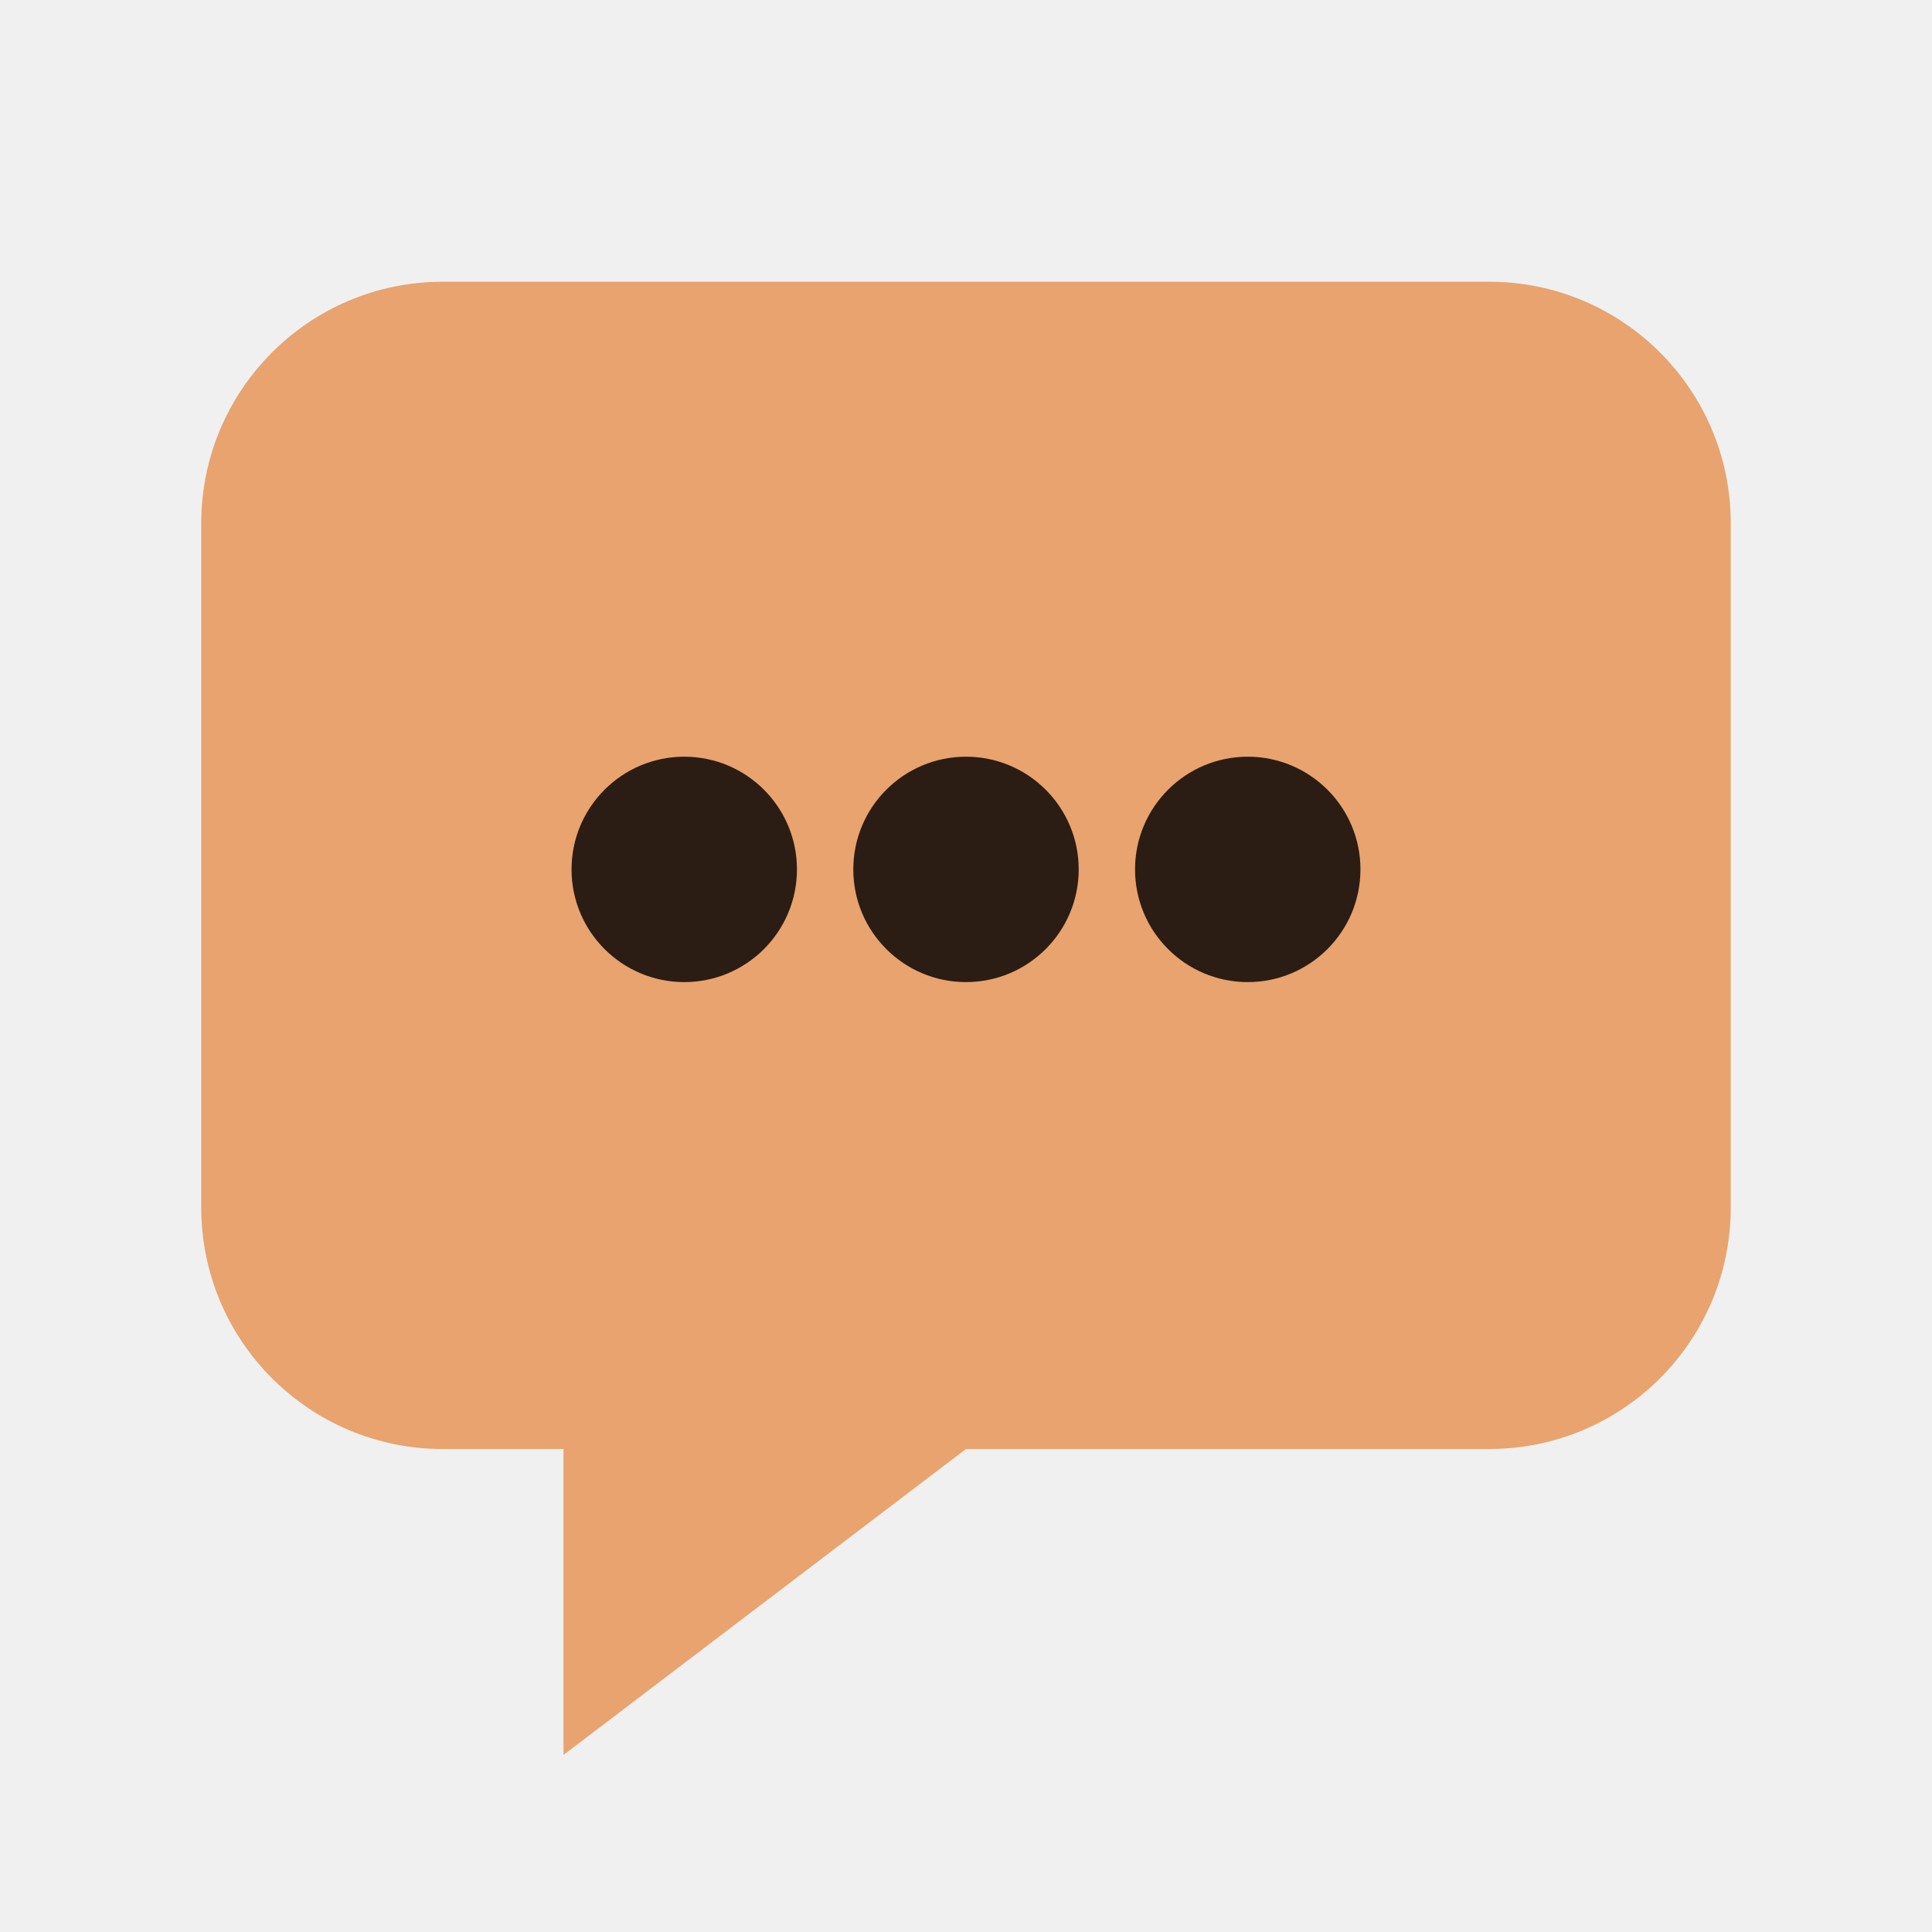
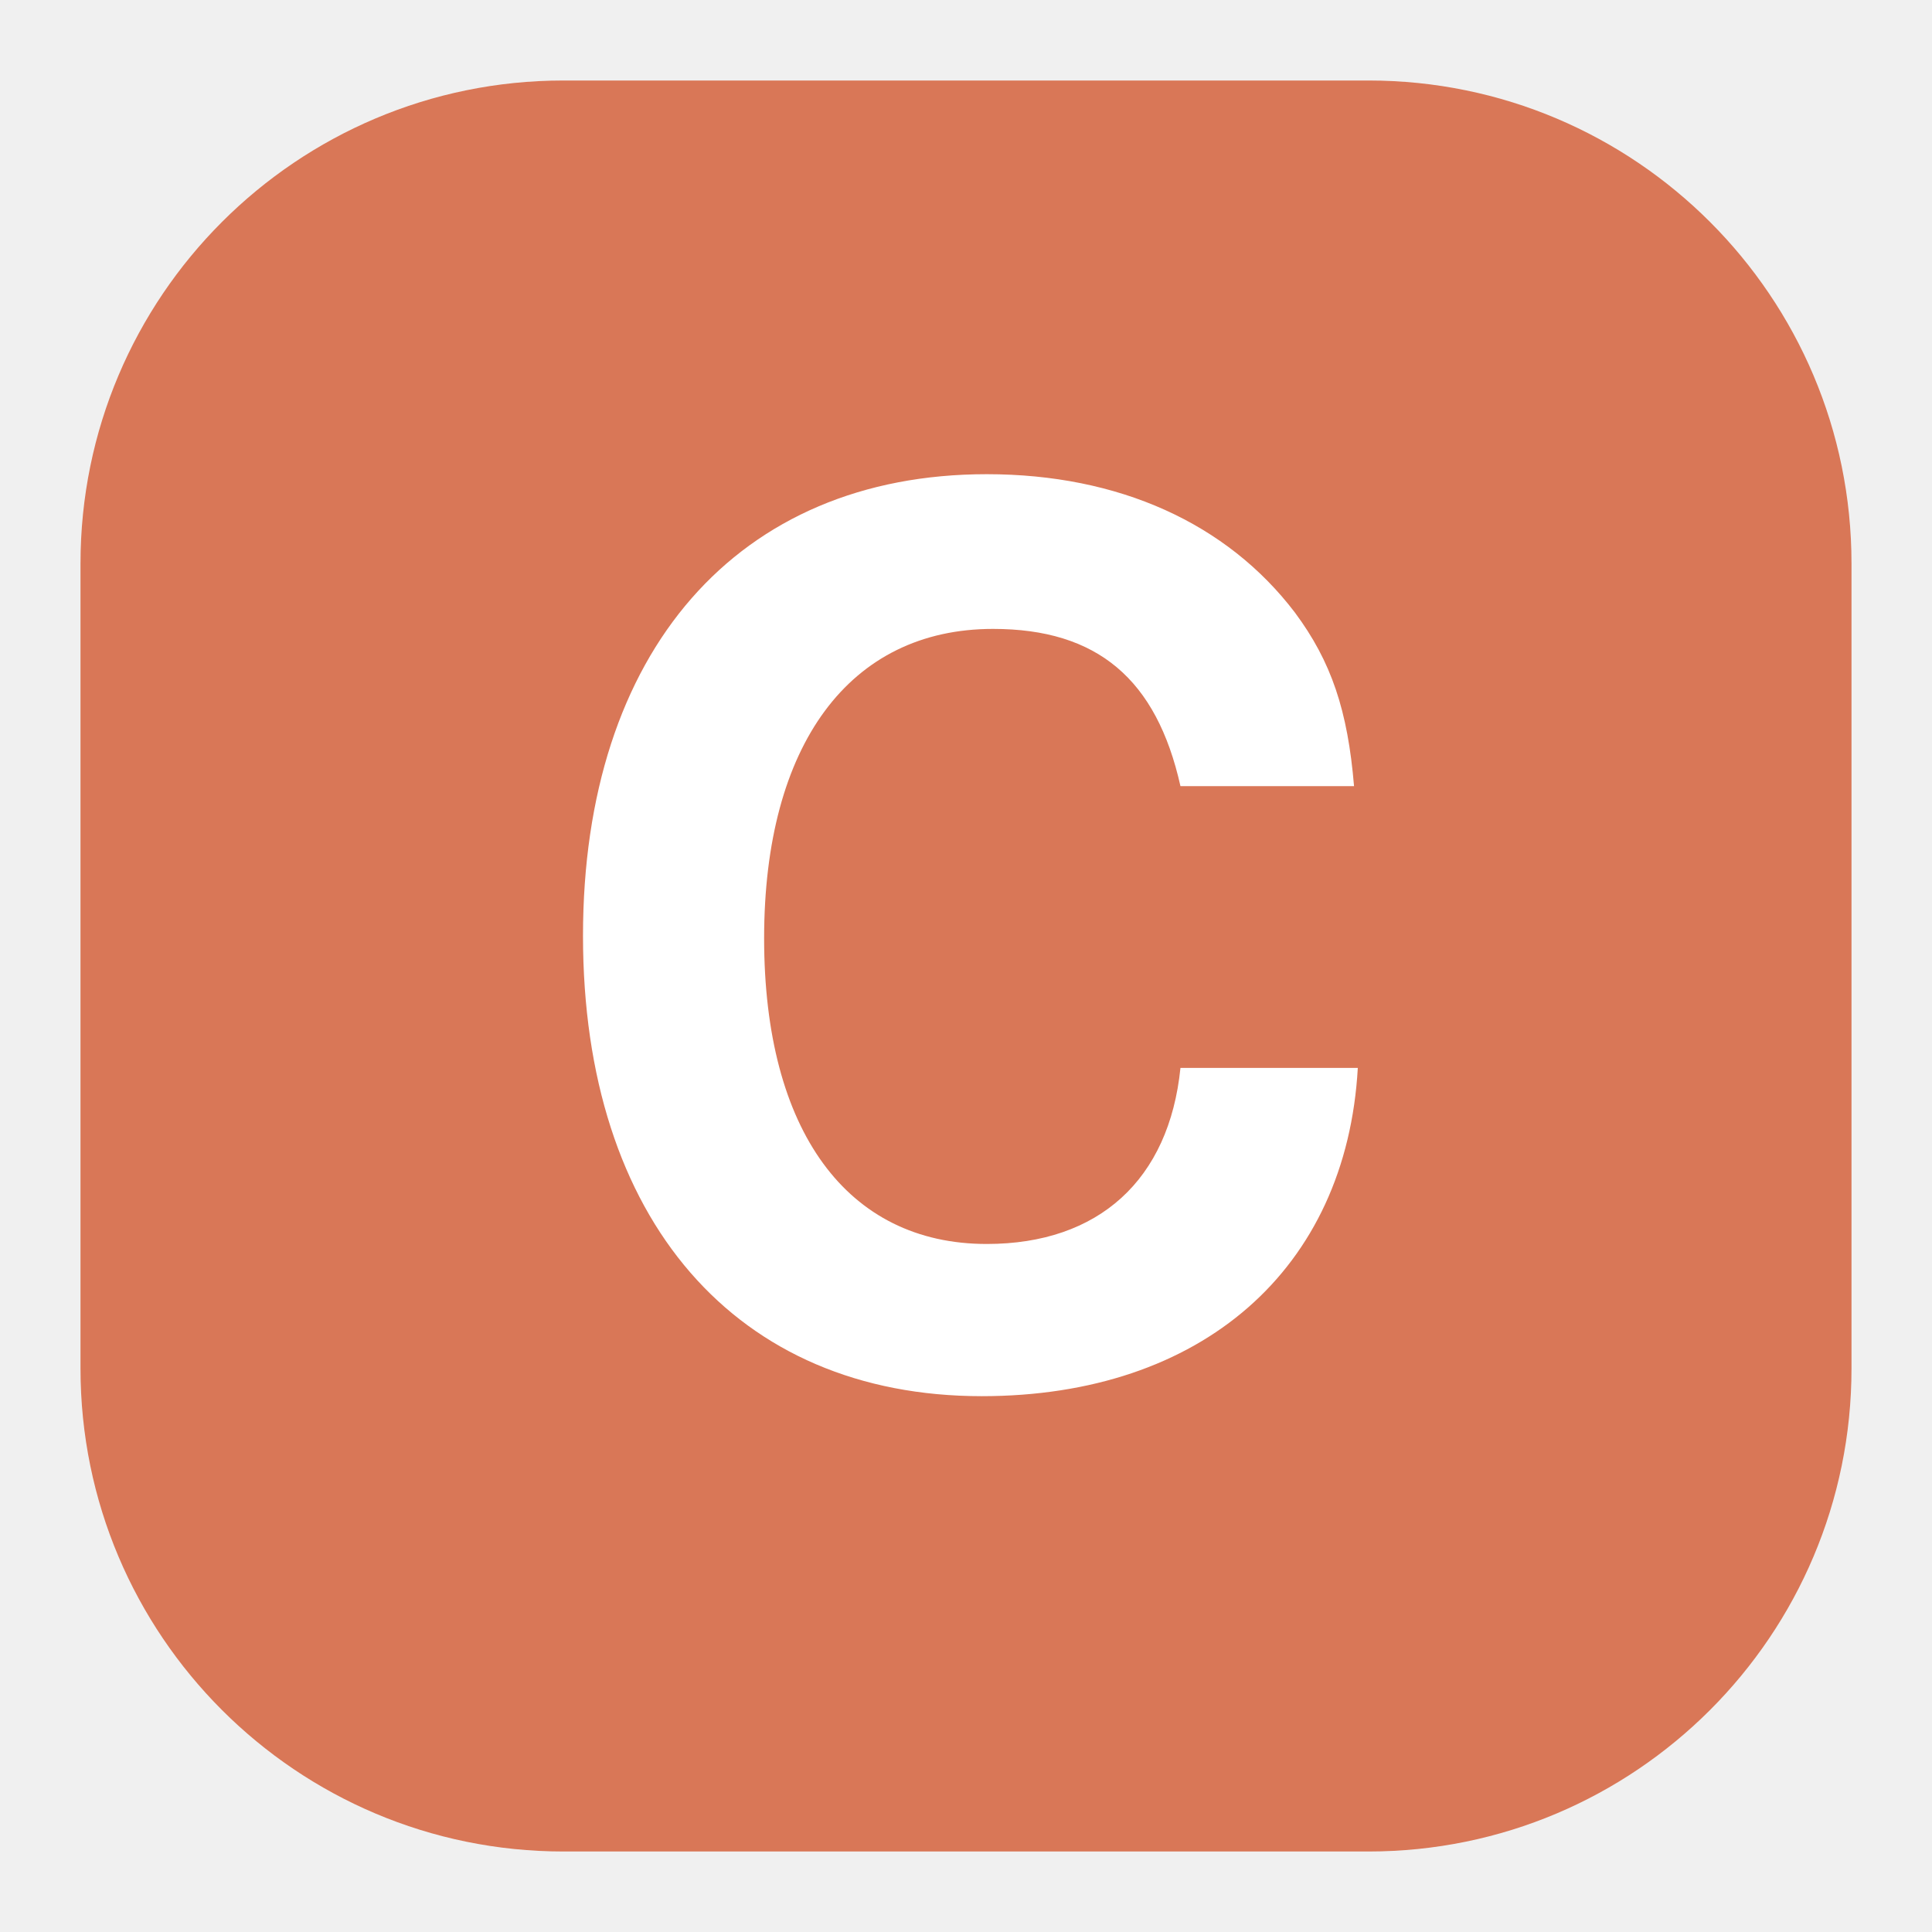
<svg xmlns="http://www.w3.org/2000/svg" viewBox="0 0 24 24">
-   <path fill="#e8a36f" d="M5.5 3.5h13a3 3 0 0 1 3 3v8.5a3 3 0 0 1-3 3H12l-5 3.8v-3.8H5.5a3 3 0 0 1-3-3V6.5a3 3 0 0 1 3-3z" />
-   <circle cx="8.5" cy="10.8" r="1.4" fill="#2b1d14" />
-   <circle cx="12" cy="10.8" r="1.4" fill="#2b1d14" />
-   <circle cx="15.5" cy="10.8" r="1.4" fill="#2b1d14" />
+   <rect x="1" y="1" width="22" height="22" rx="6" fill="#d97757" />
+   <text x="12" y="17" text-anchor="middle" font-family="-apple-system, Helvetica, Arial, sans-serif" font-size="15" font-weight="700" fill="#ffffff">C</text>
</svg>
